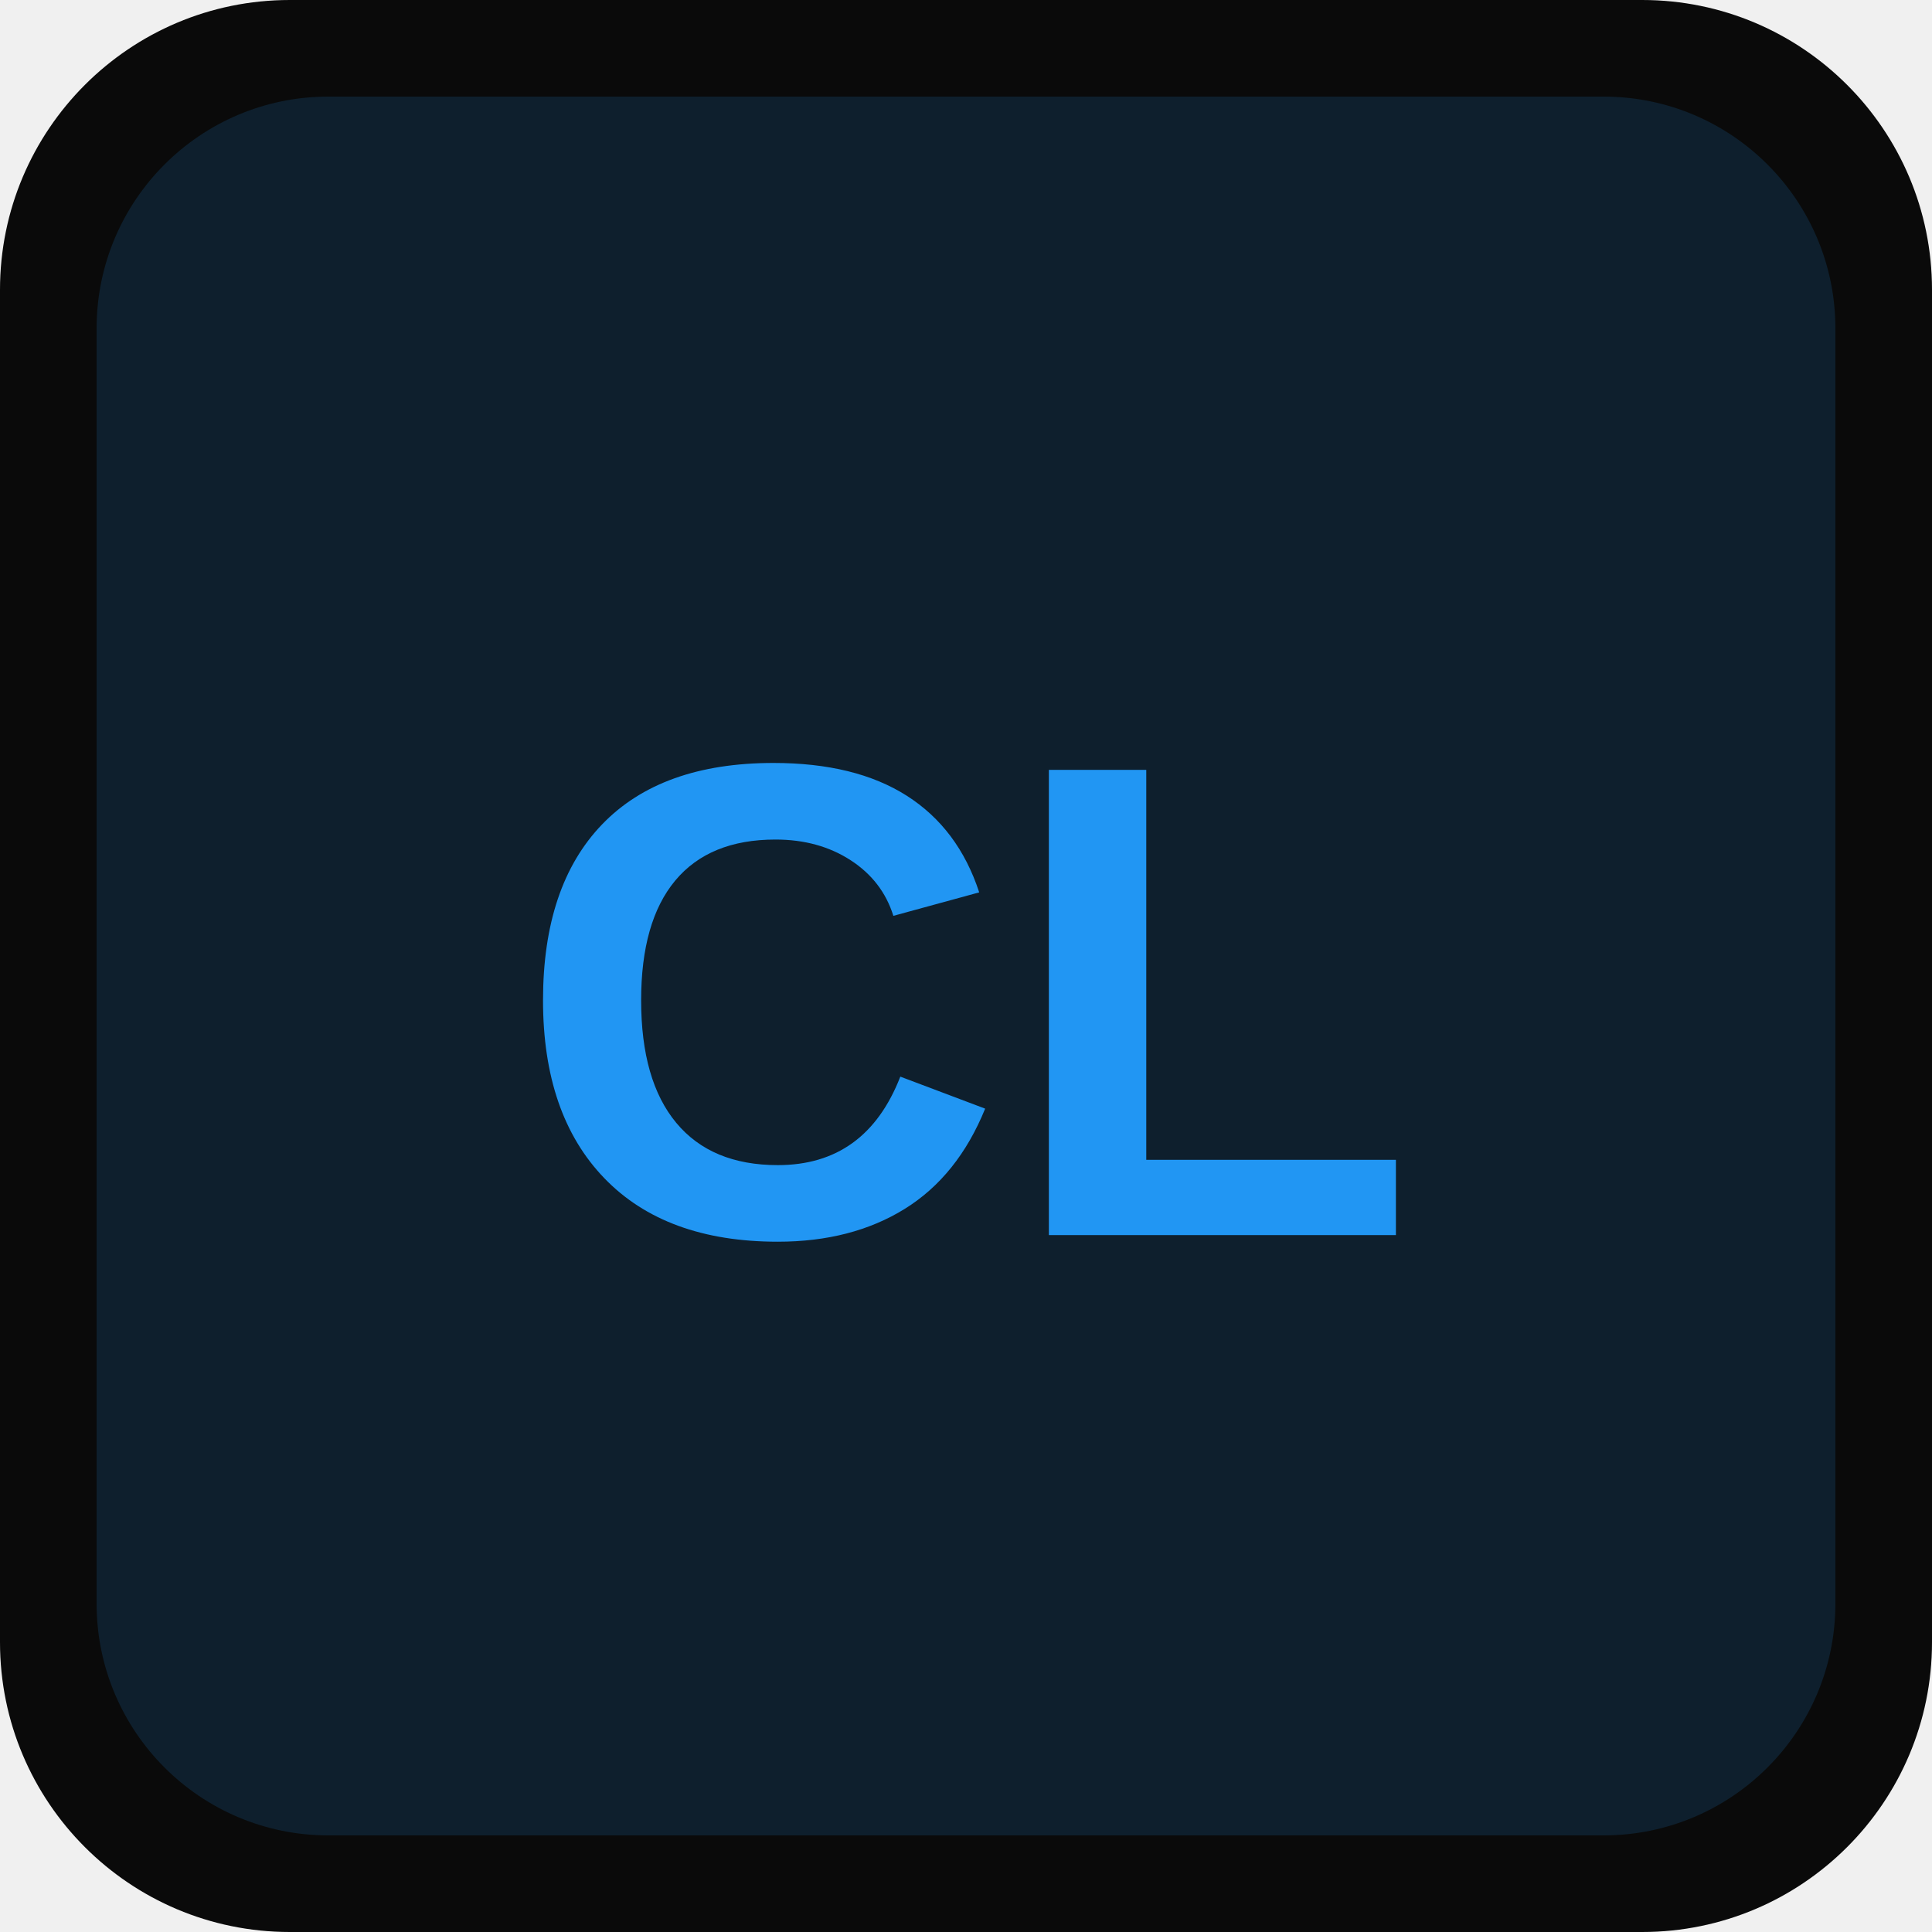
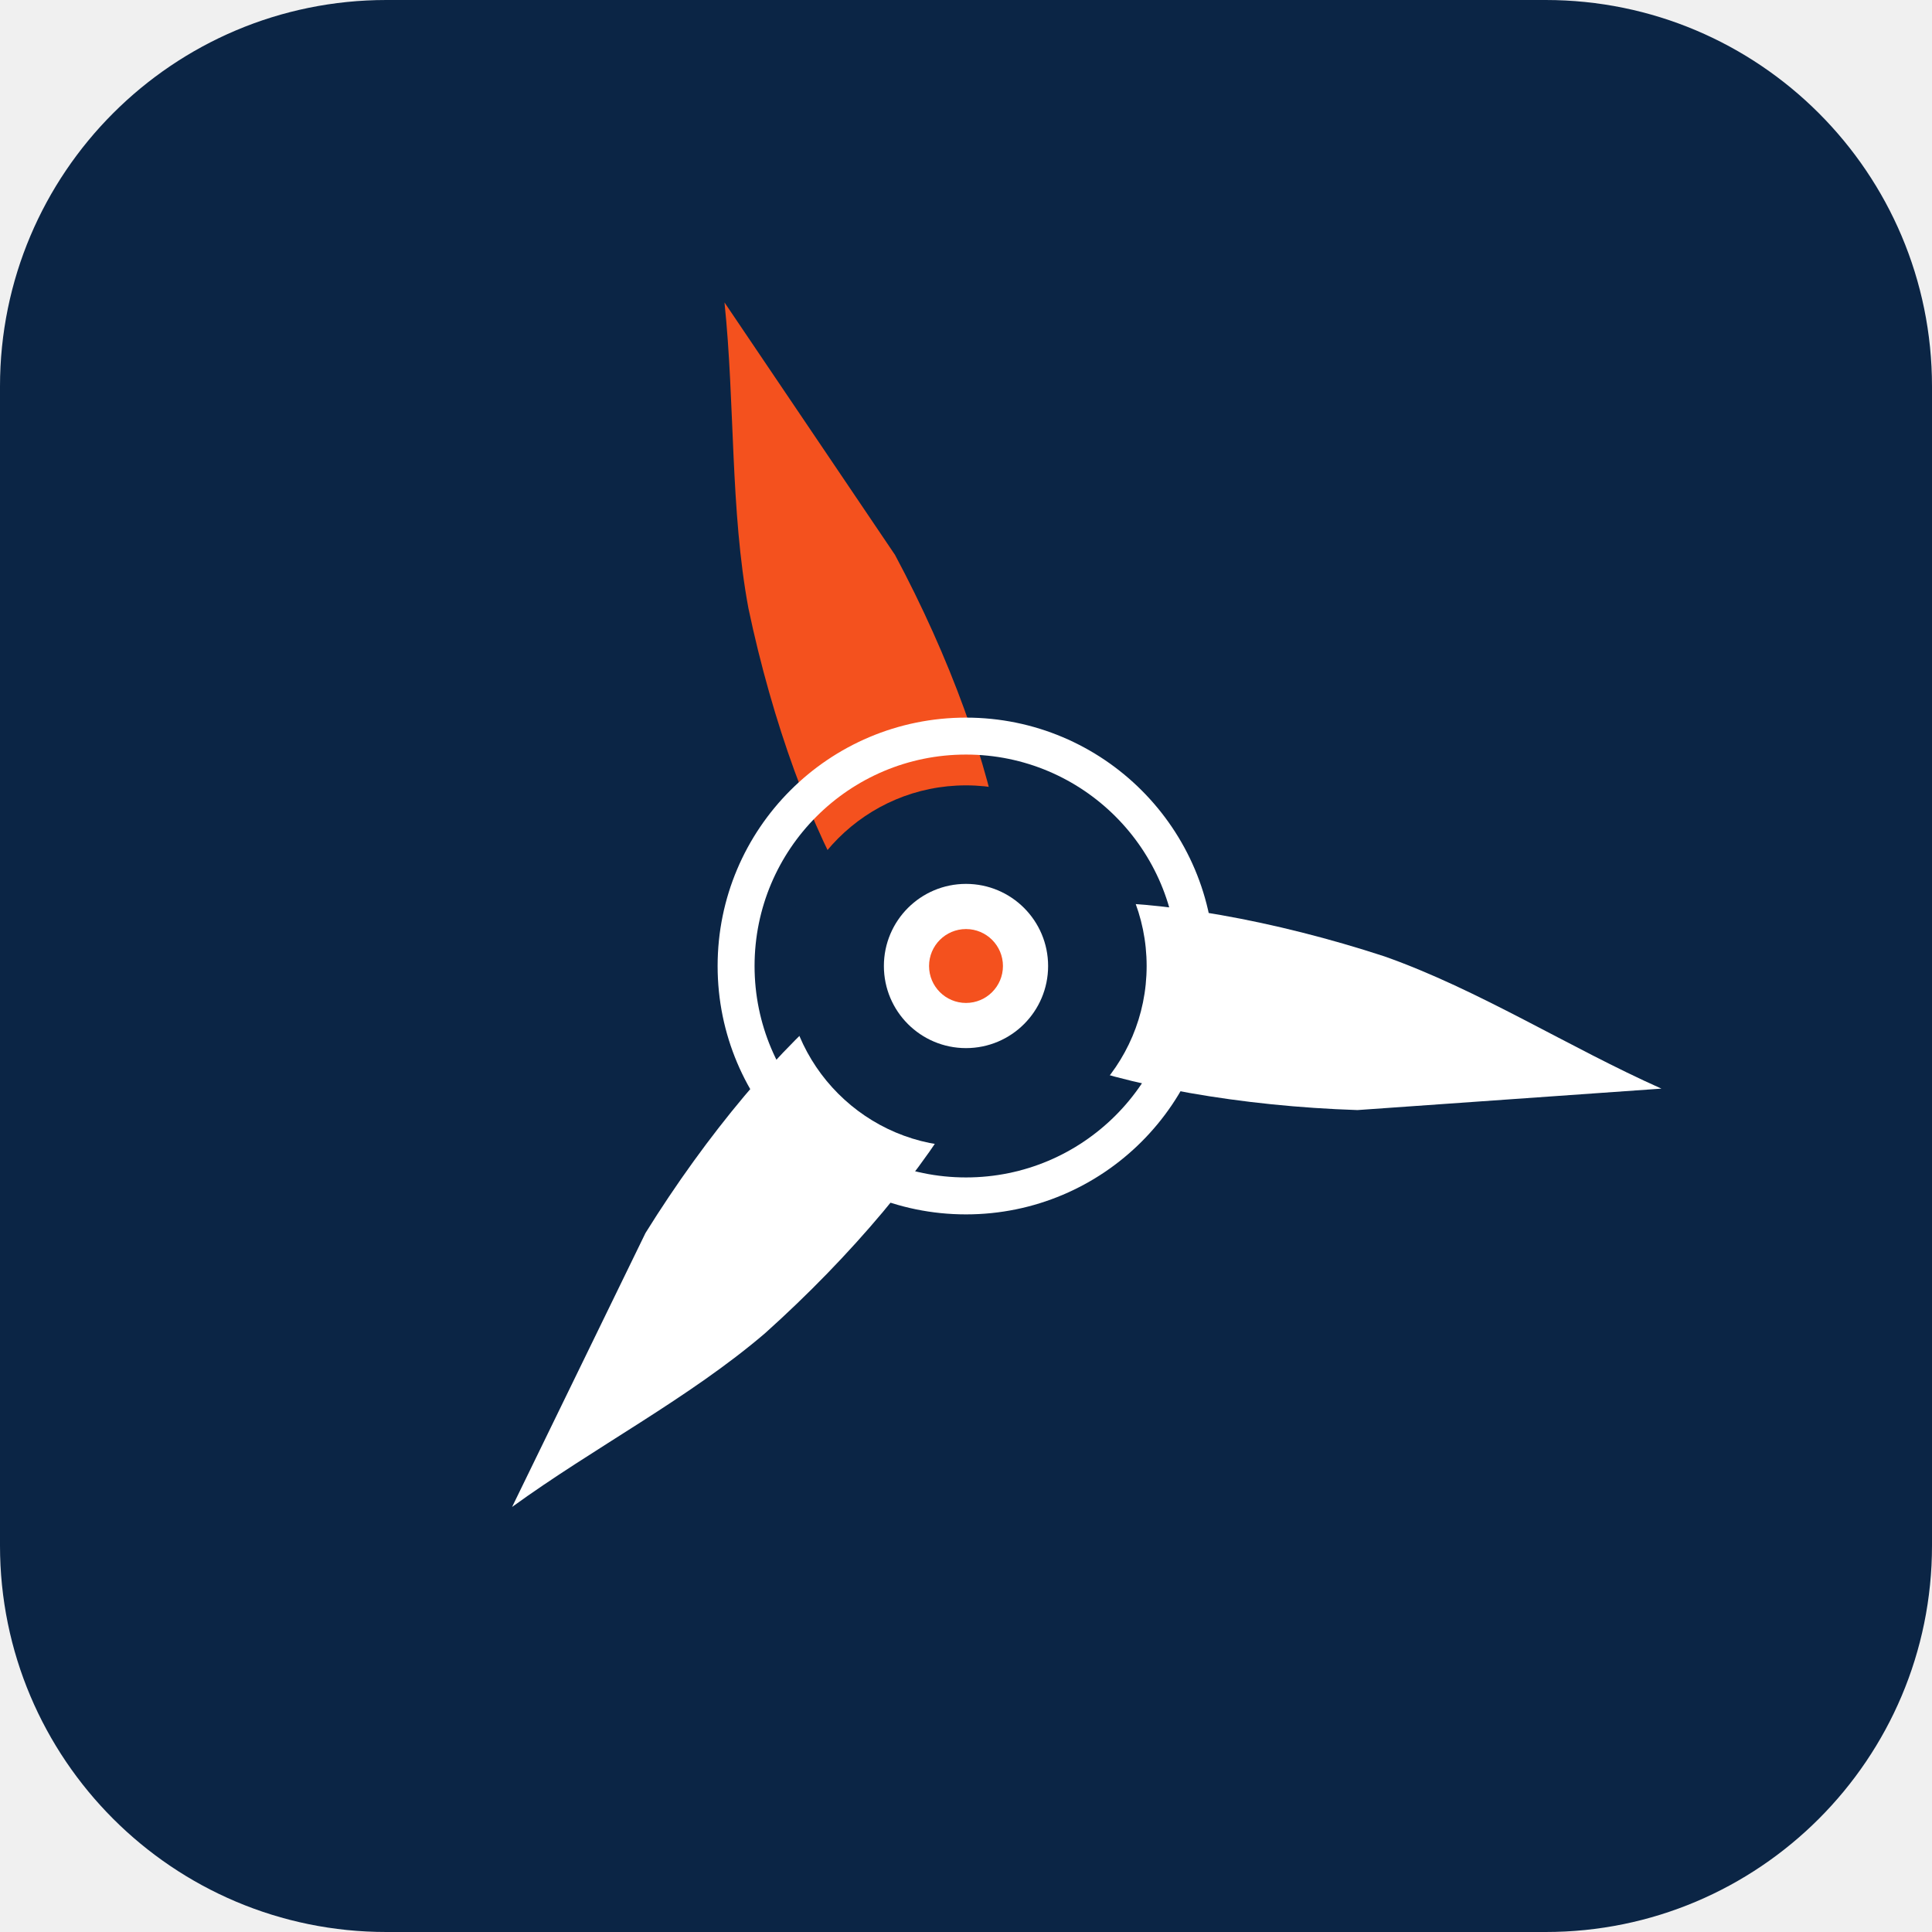
- <svg xmlns="http://www.w3.org/2000/svg" width="512" height="512" viewBox="0 0 512 512">
-   <rect width="512" height="512" rx="76.8" fill="#0a0a0a" />
-   <rect x="25.6" y="25.6" width="460.8" height="460.8" rx="61.44" fill="#2196f3" opacity="0.15" />
-   <text x="50%" y="54%" font-family="Arial,Helvetica,sans-serif" font-weight="700" font-size="179.2" fill="#2196f3" text-anchor="middle" dominant-baseline="middle">CL</text>
+ <svg xmlns="http://www.w3.org/2000/svg" viewBox="-100 -100 200 200" width="512" height="512">
+   <rect x="-100" y="-100" width="200" height="200" rx="40" fill="#0B2545" />
+   <g transform="scale(0.85)">
+     <path d="M 9 -12 C 11 -22 11 -36 9 -50 C 6 -62 3 -74 0 -86 C -3 -74 -8 -62 -10 -50 C -12 -36 -12 -22 -10 -12 Z" fill="#F4511E" transform="rotate(-20)" />
+     <path d="M 9 -12 C 11 -22 11 -36 9 -50 C 6 -62 3 -74 0 -86 C -3 -74 -8 -62 -10 -50 C -12 -36 -12 -22 -10 -12 Z" fill="white" transform="rotate(100)" />
+     <path d="M 9 -12 C 11 -22 11 -36 9 -50 C 6 -62 3 -74 0 -86 C -3 -74 -8 -62 -10 -50 C -12 -36 -12 -22 -10 -12 Z" fill="white" transform="rotate(220)" />
+     <circle r="22" fill="#0B2545" />
+     <circle r="28" fill="none" stroke="white" stroke-width="4.5" />
+     <circle r="10" fill="white" />
+     <circle r="4.5" fill="#F4511E" />
+   </g>
</svg>
